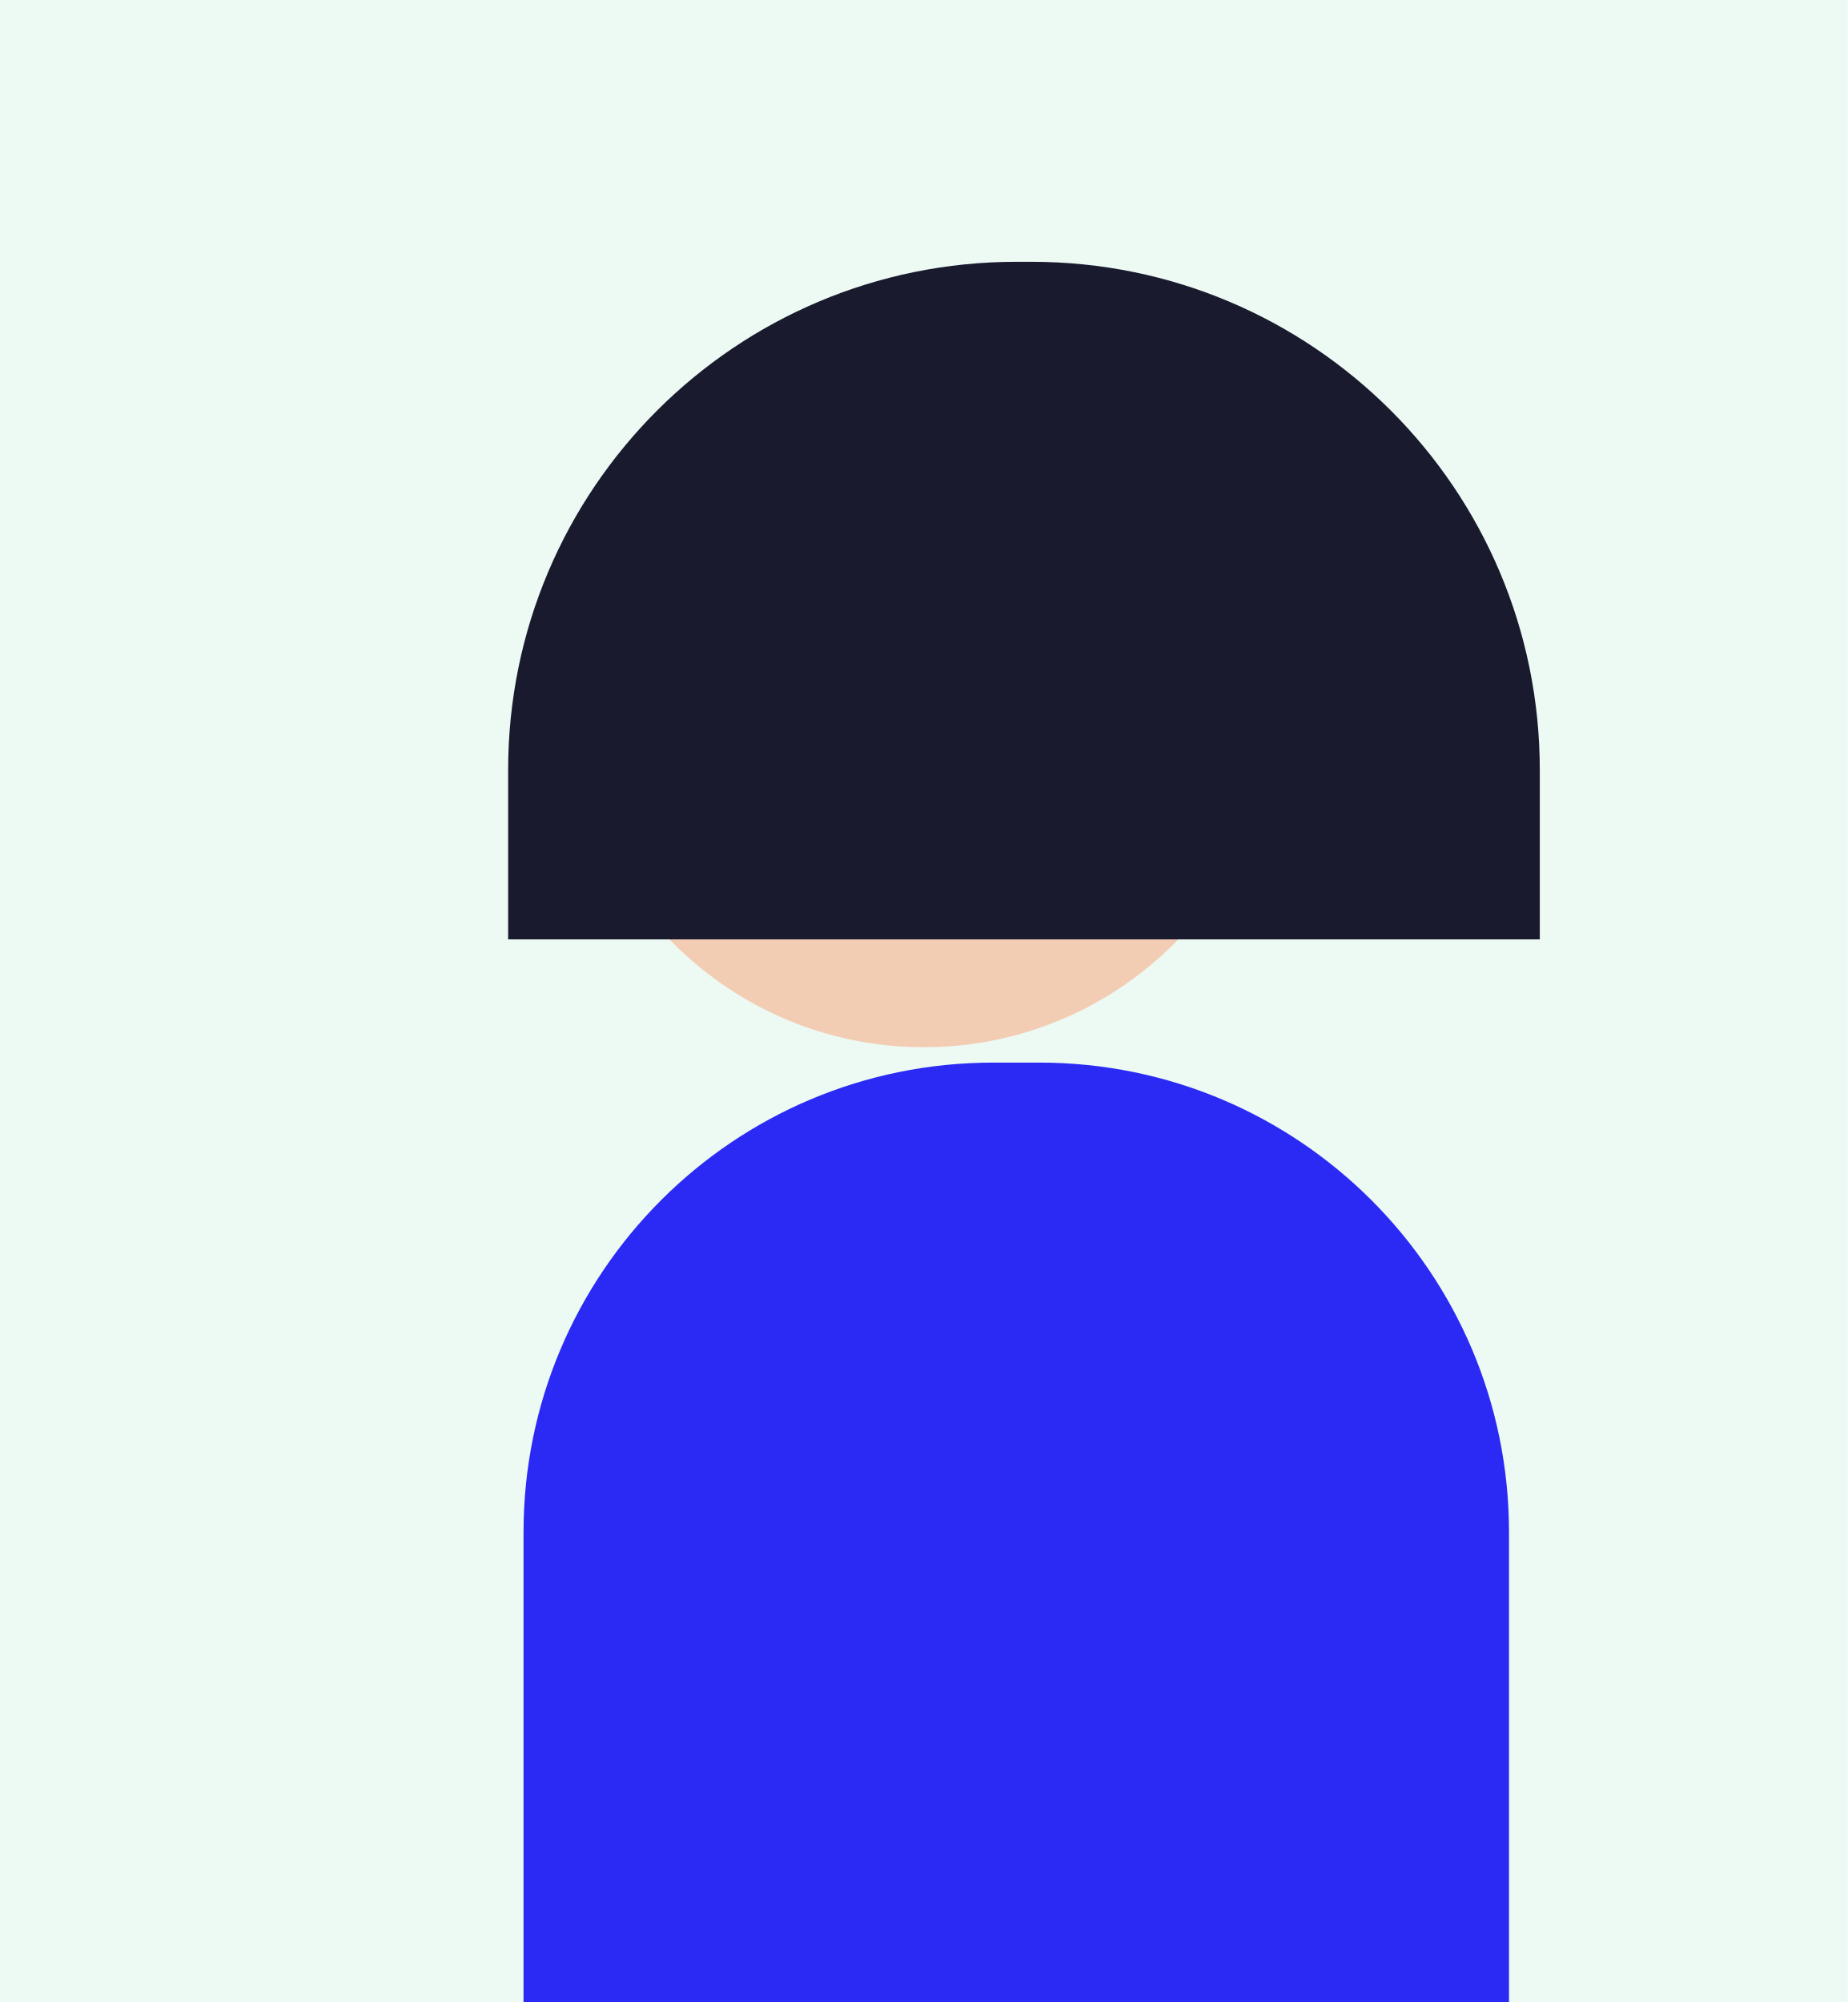
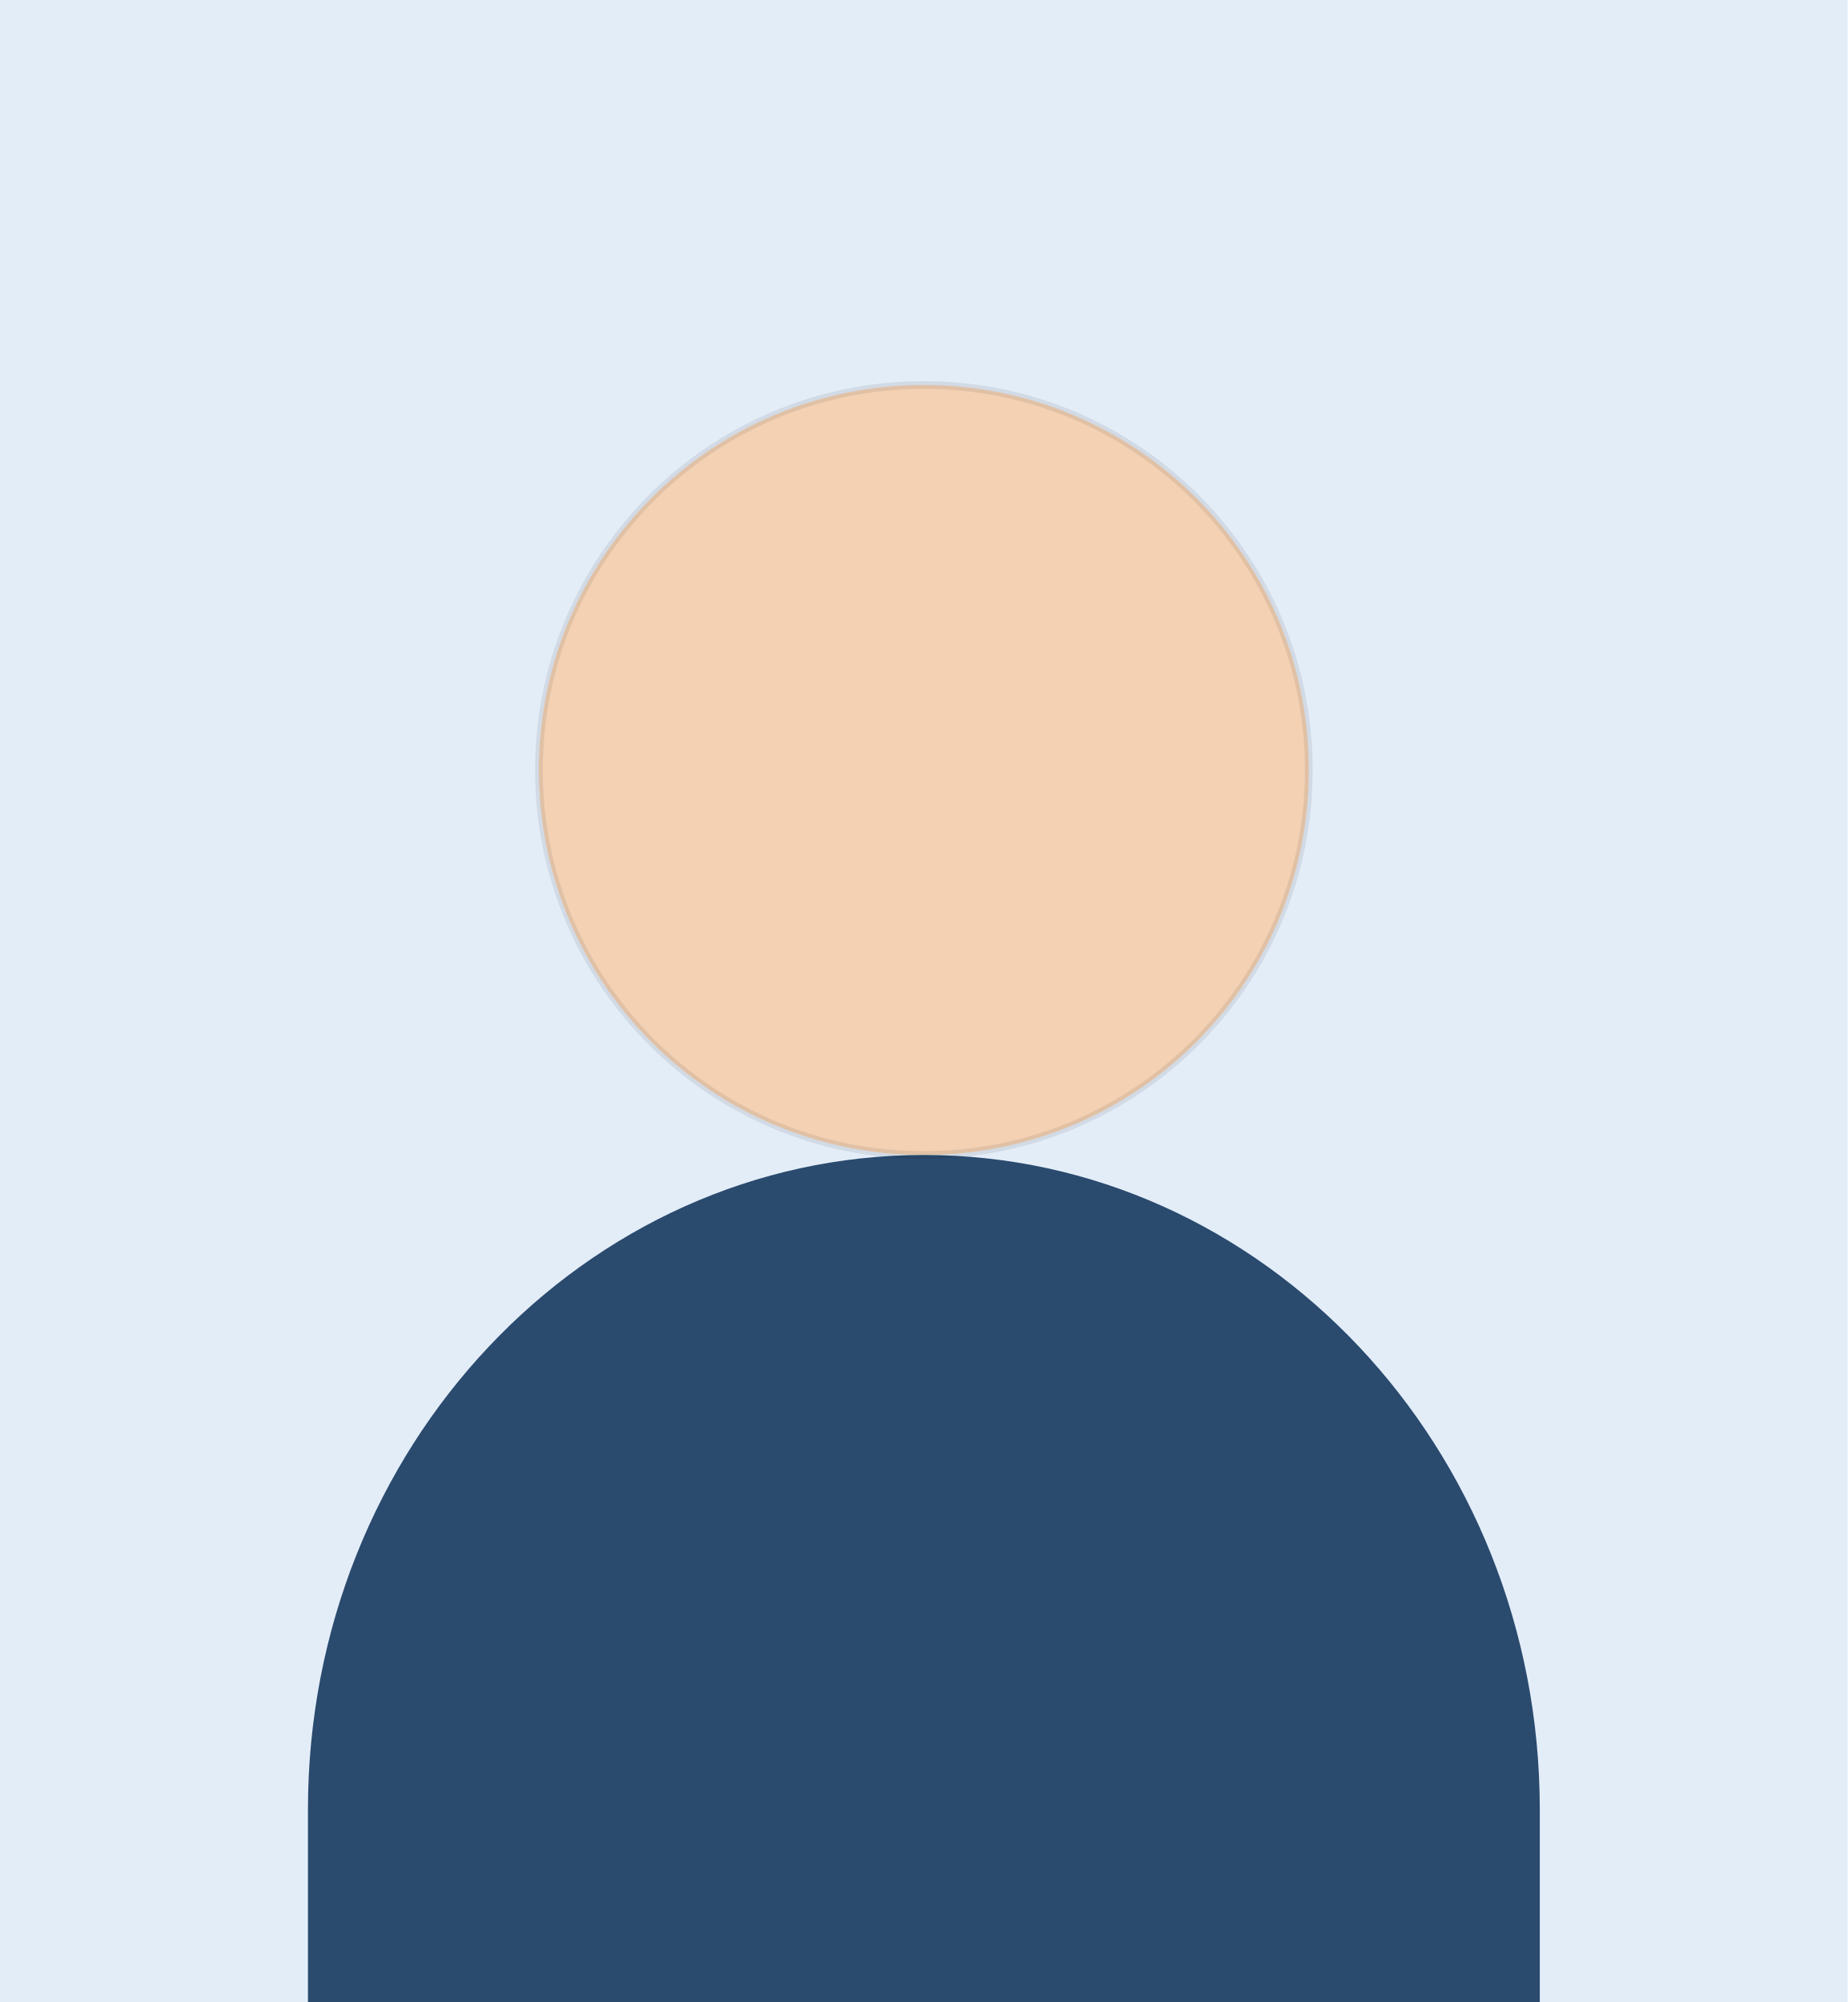
<svg xmlns="http://www.w3.org/2000/svg" width="480" height="520" viewBox="0 0 480 520" fill="none">
-   <rect width="480" height="520" fill="#EDF9F3" />
-   <circle cx="240" cy="180" r="92" fill="#F3CCB4" />
-   <path d="M132 200C132 127.099 191.099 68 264 68H268C340.901 68 400 127.099 400 200V244H132V200Z" fill="#1A1A2E" />
-   <path d="M136 398C136 330.621 190.621 276 258 276H270C337.379 276 392 330.621 392 398V520H136V398Z" fill="#2A2AF4" />
-   <circle cx="206" cy="174" r="8" fill="#1A1A2E" />
-   <circle cx="274" cy="174" r="8" fill="#1A1A2E" />
-   <path d="M206 216C224 232 256 232 274 216" stroke="#1A1A2E" stroke-width="10" stroke-linecap="round" />
+   <rect width="480" height="520" fill="#E3EDF8" />
+   <circle cx="240" cy="200" r="100" fill="#F4D1B3" />
+   <path d="M80 470C80 376 152 300 240 300H240C328 300 400 376 400 470V520H80V470Z" fill="#2a4a6e" />
+   <circle cx="240" cy="200" r="100" fill="none" stroke="rgba(0,0,0,0.08)" stroke-width="2" />
</svg>
